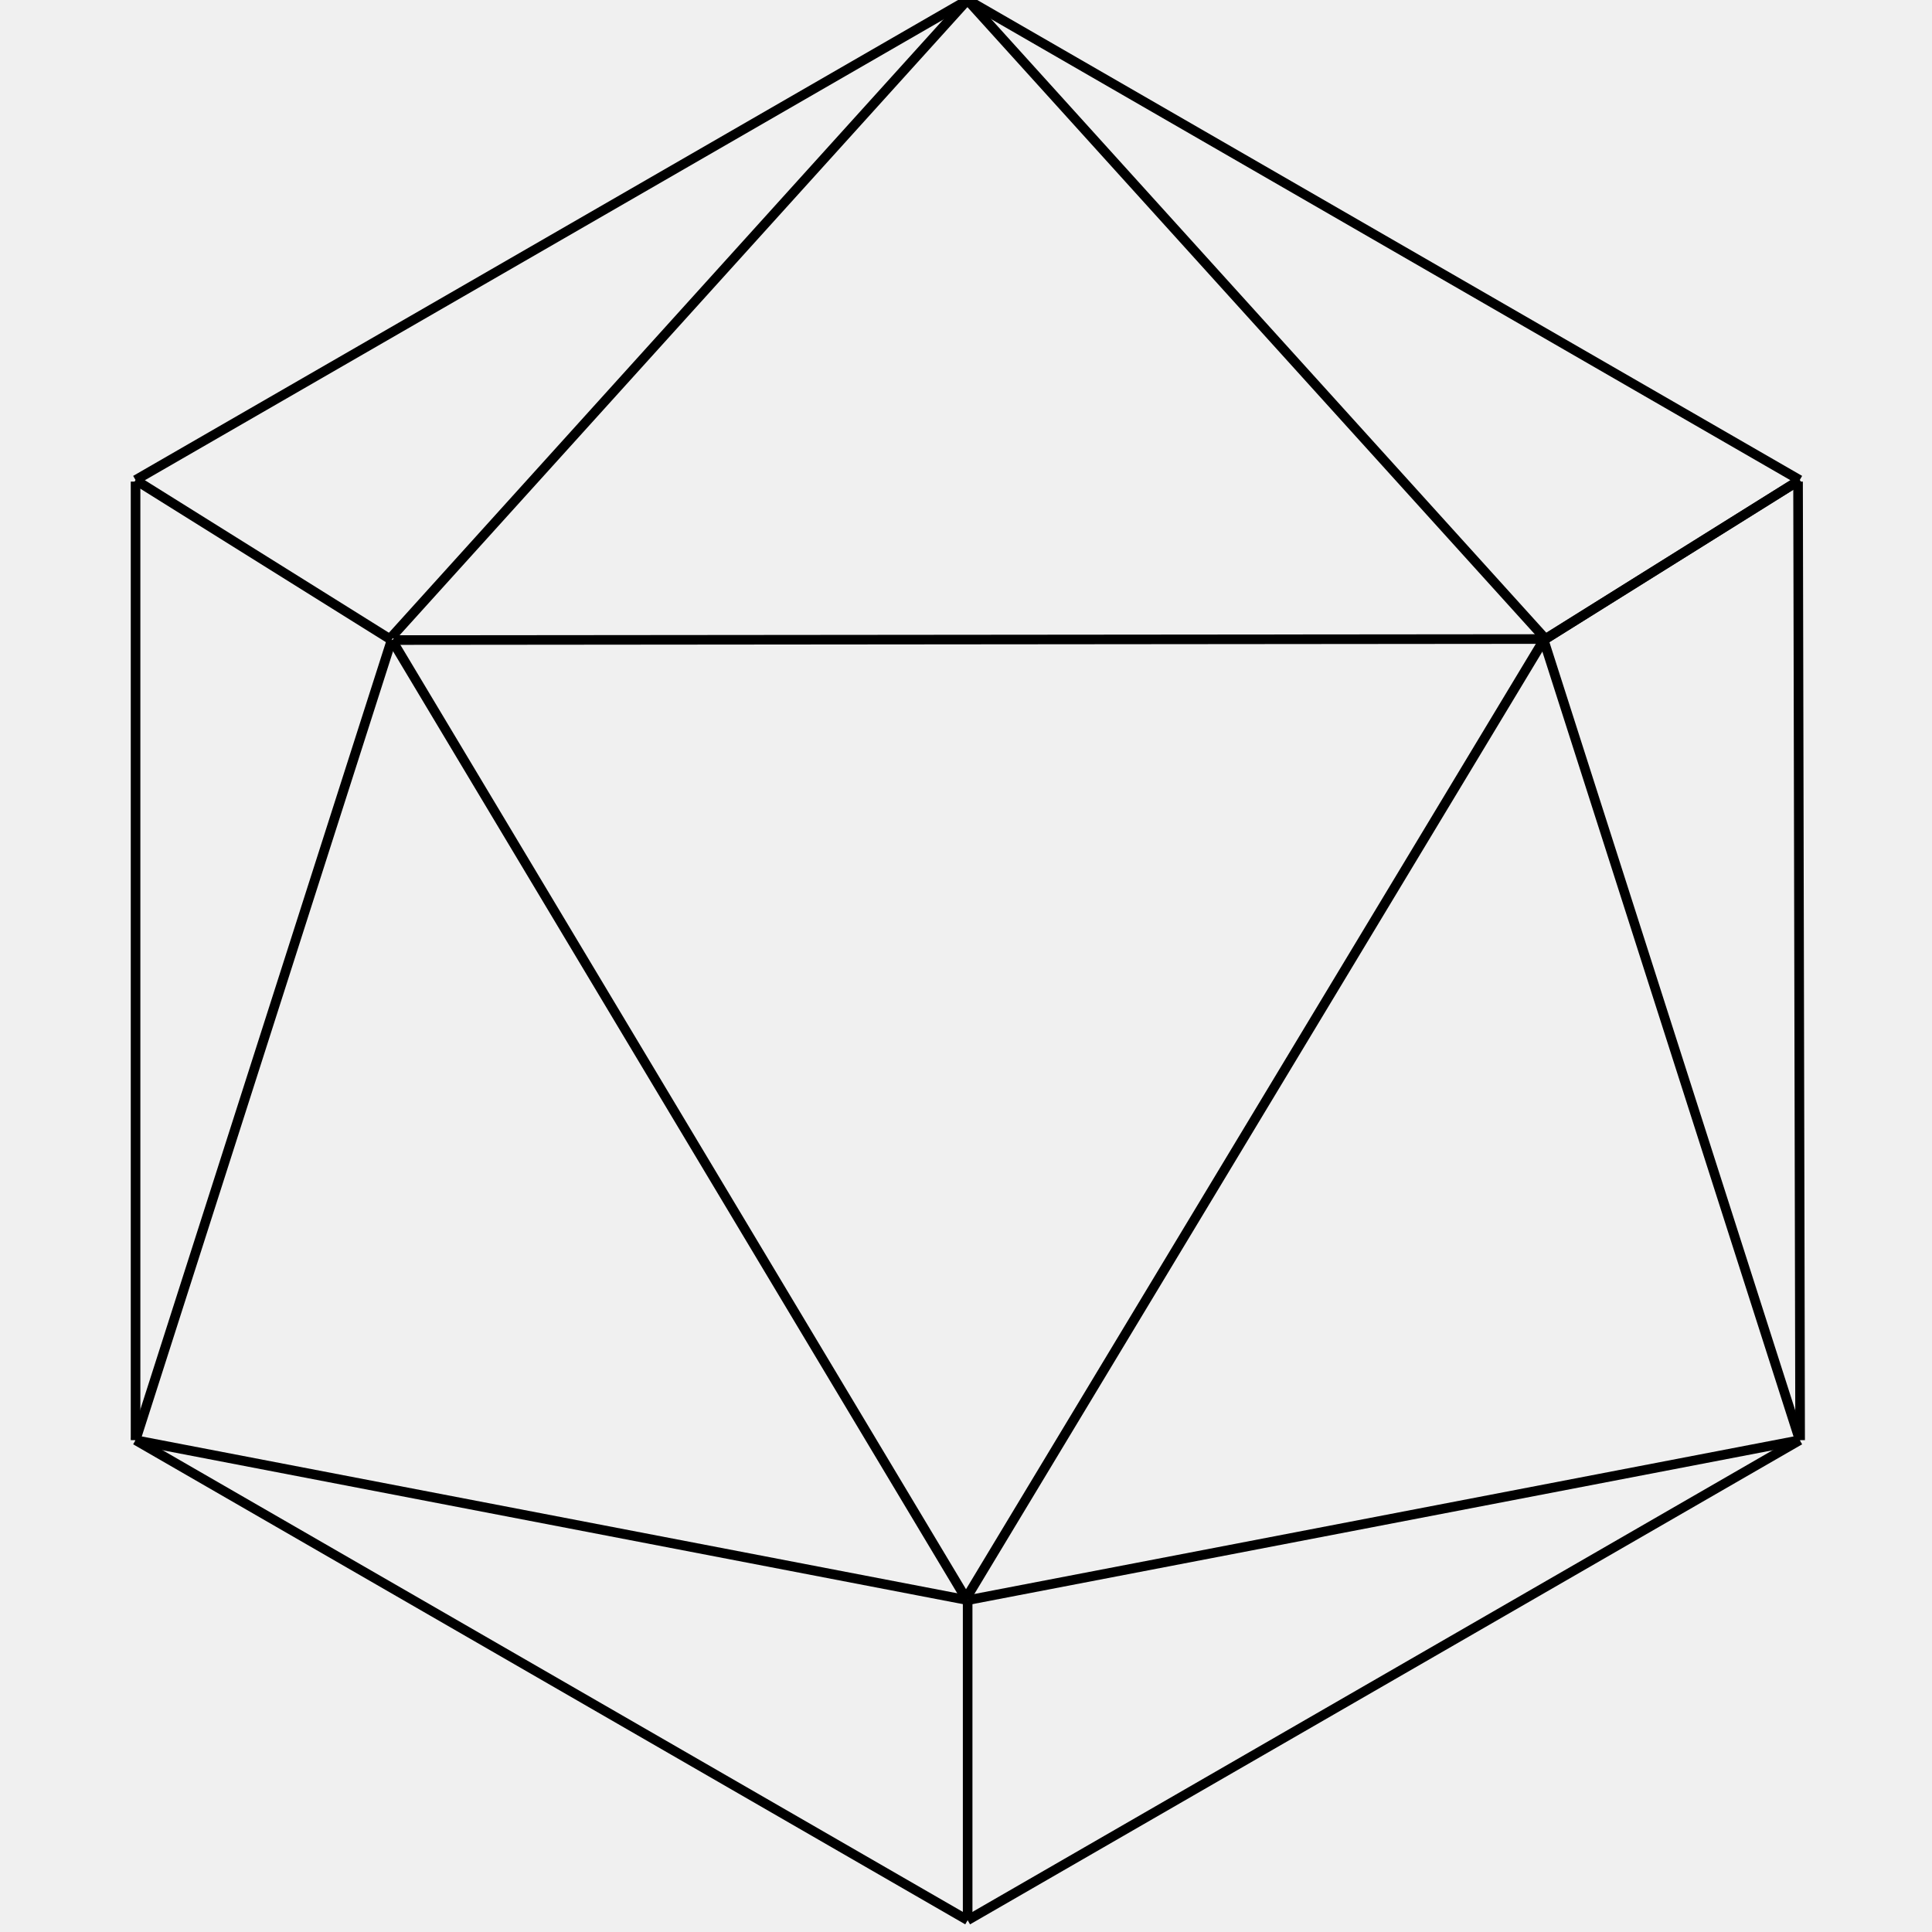
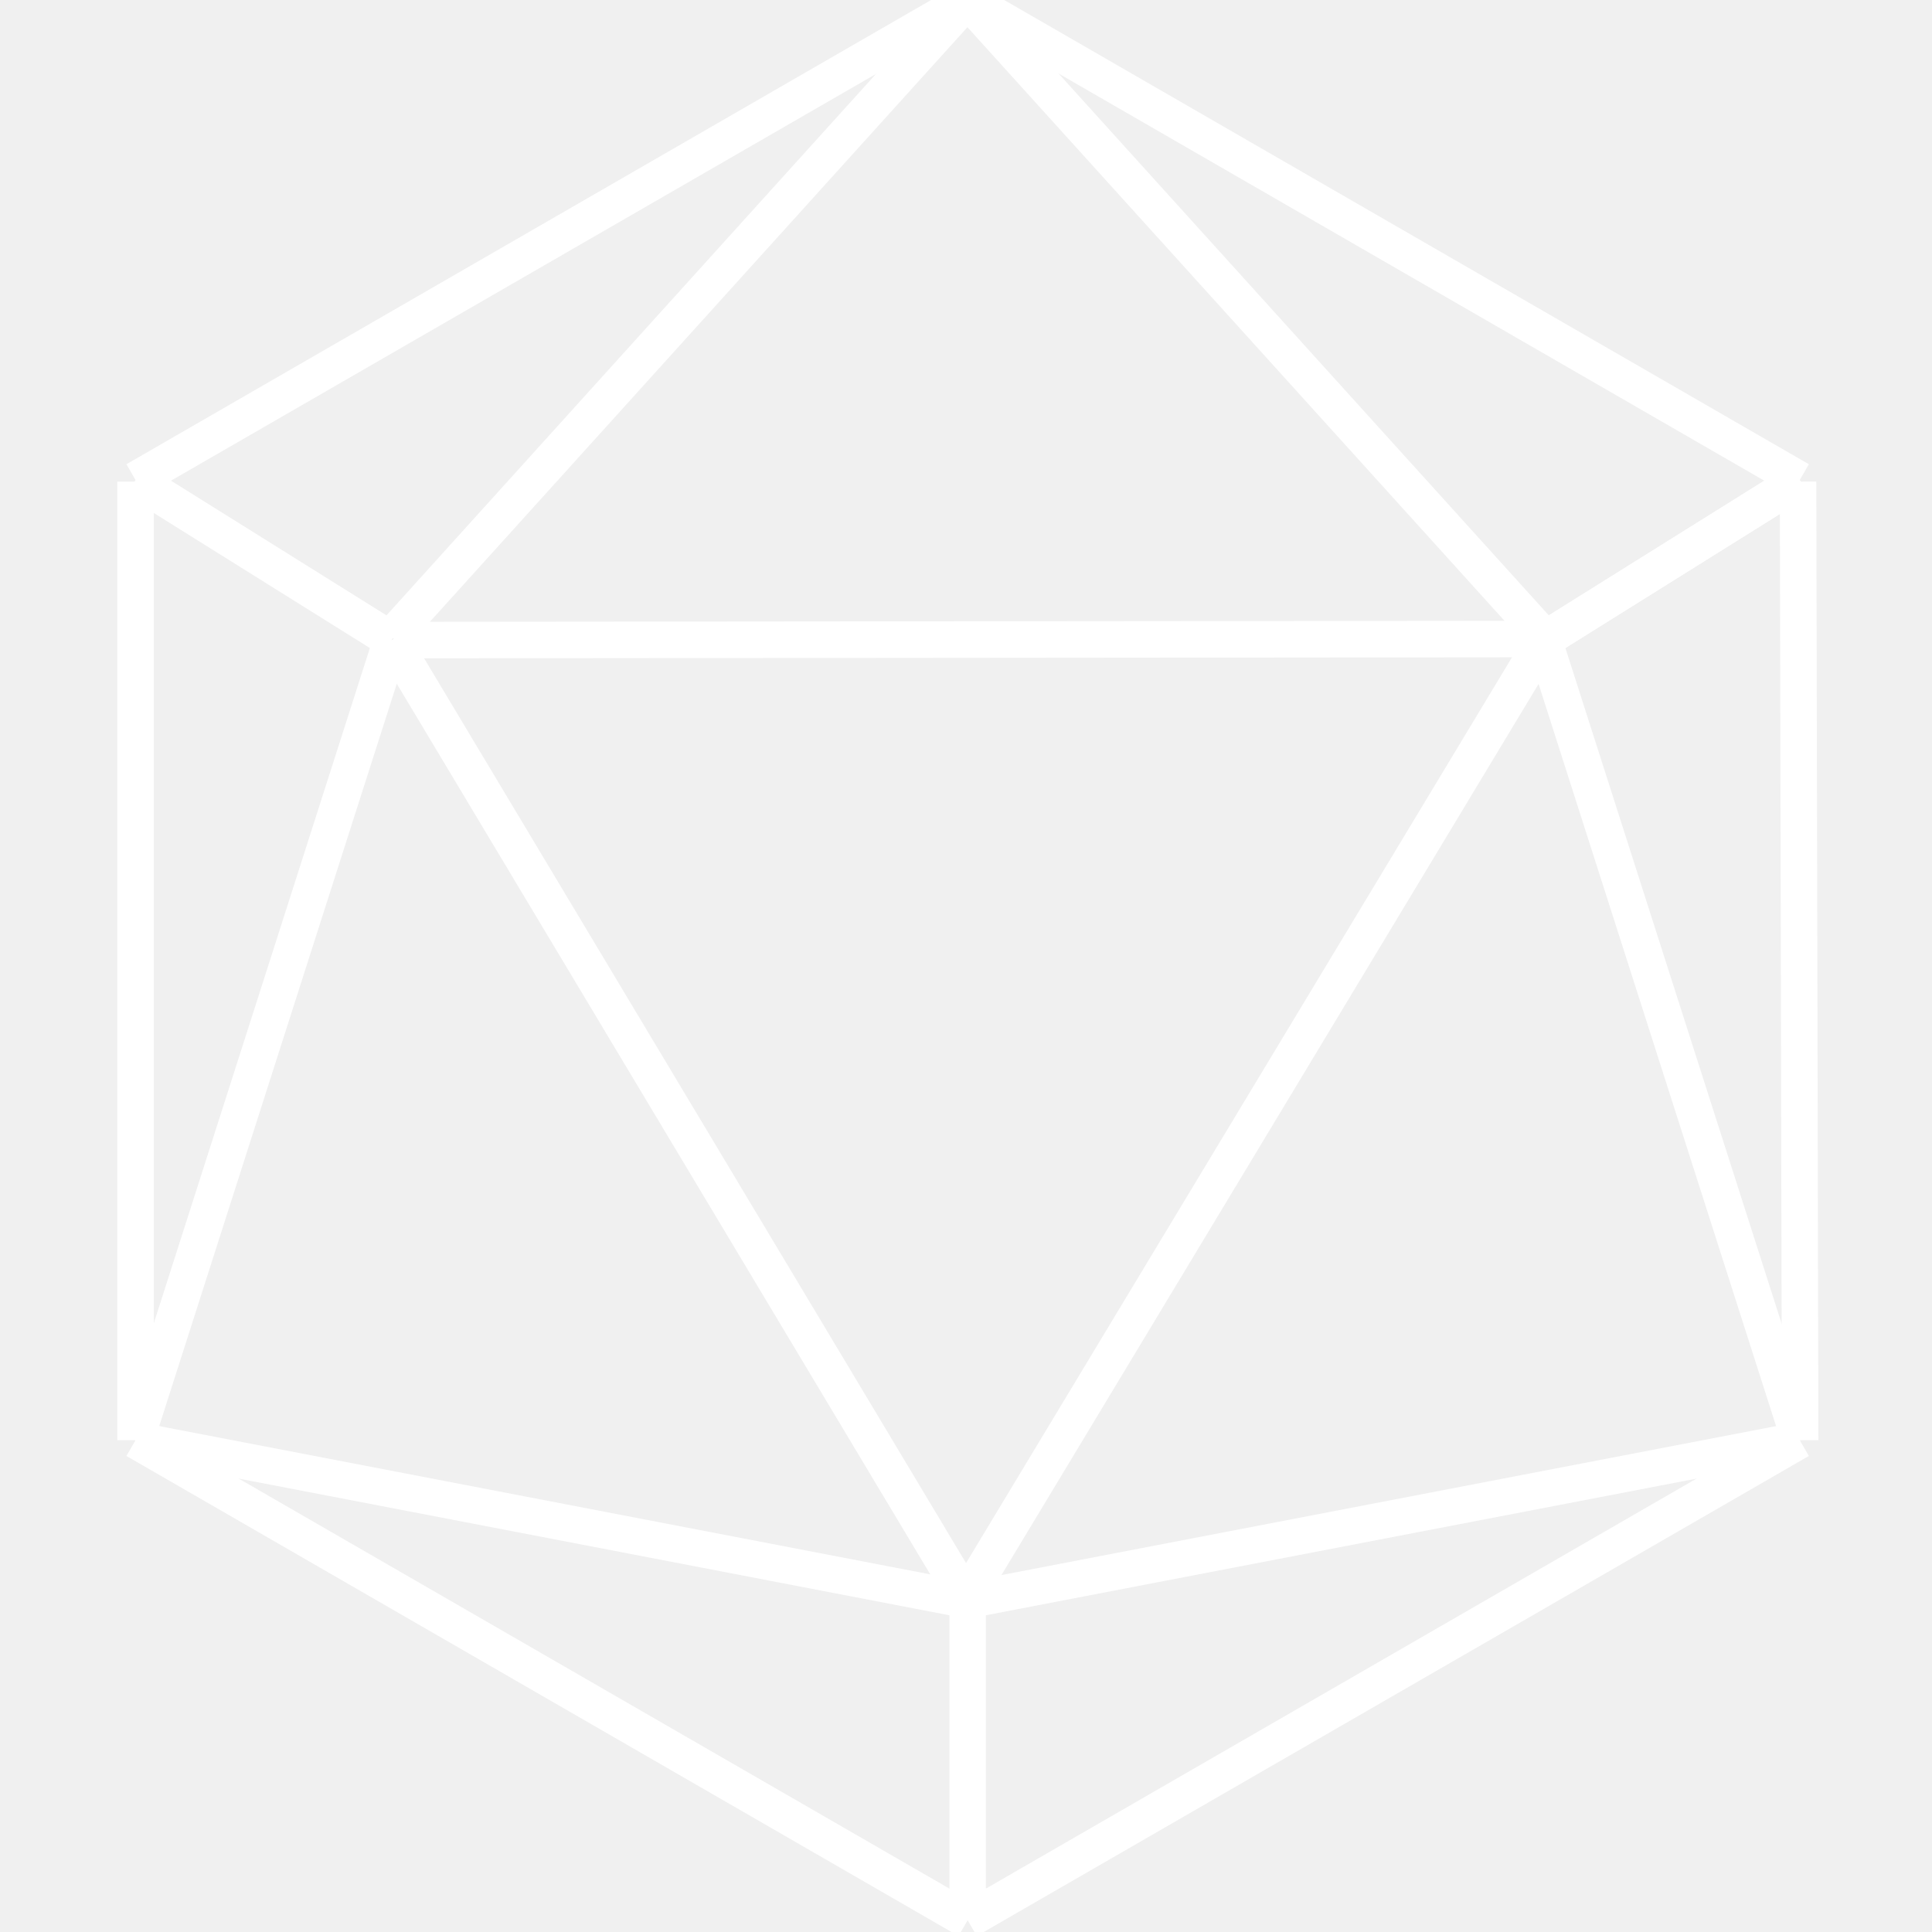
<svg xmlns="http://www.w3.org/2000/svg" width="2000" height="2000" viewBox="0 0 529.167 529.167" version="1.1" id="svg8">
  <defs id="defs2" />
  <g id="layer1" transform="translate(0,232.1667)">
    <g id="g3871" transform="matrix(1.010145,0,0,1.010145,-57.72735,-231.1565)">
-       <g id="g3835" transform="matrix(1.735514,0,0,1.735514,-183.7781,-87.77572)">
-         <path style="fill:none;stroke:#000000;stroke-width:1.5" d="m 200.051,150 c 29.897,49.914 59.794,99.828 89.691,149.743" id="svg_4" />
-         <path style="fill:none;stroke:#000000;stroke-width:1.5" d="m 380,150 c -30.086,49.914 -60.172,99.828 -90.258,149.743" id="svg_7" />
-         <path style="fill:none;stroke:#000000;stroke-width:1.5" d="M 200.322,150 C 260.214,149.946 320.107,149.891 380,149.837" id="svg_8" />
-         <path style="fill:none;stroke:#000000;stroke-width:1.5" d="M 199.998,149.513 C 229.987,116.342 259.976,83.171 289.965,50" id="svg_9" />
-         <path style="fill:none;stroke:#000000;stroke-width:1.5" d="M 380,149.513 C 349.988,116.342 319.977,83.171 289.965,50" id="svg_10" />
-         <path style="fill:none;stroke:#000000;stroke-width:1.5" d="M 420,125 C 376.667,100 333.333,75 290,50" id="svg_11" />
-         <path style="fill:none;stroke:#000000;stroke-width:1.5" d="M 160,125 C 203.333,100 246.667,75 290,50" id="svg_12" />
-         <path style="fill:none;stroke:#000000;stroke-width:1.5" d="m 420,125 c -13.333,8.333 -26.667,16.667 -40,25" id="svg_13" />
-         <path style="fill:none;stroke:#000000;stroke-width:1.5" d="m 420,125 c -13.333,8.333 -26.667,16.667 -40,25" id="svg_14" />
-         <path style="fill:none;stroke:#000000;stroke-width:1.5" d="M 420,275 C 406.667,233.333 393.333,191.667 380,150" id="svg_15" />
-         <path style="fill:none;stroke:#000000;stroke-width:1.5" d="m 420,275 c -43.333,8.333 -86.667,16.667 -130,25" id="svg_16" />
-         <path style="fill:none;stroke:#000000;stroke-width:1.5" d="m 420,275 c -43.333,25 -86.667,50 -130,75" id="svg_17" />
-         <path style="fill:none;stroke:#000000;stroke-width:1.5" d="m 290,300 c 0,16.667 0,33.333 0,50" id="svg_18" />
-         <path style="fill:none;stroke:#000000;stroke-width:1.5" d="M 419.737,125.241 C 419.845,175.161 419.953,225.081 420.061,275" id="svg_19" />
-         <path style="fill:none;stroke:#000000;stroke-width:1.5" d="m 160,125 c 13.333,8.333 26.667,16.667 40,25" id="svg_21" />
-         <path style="fill:none;stroke:#000000;stroke-width:1.5" d="M 160,125.241 C 160,175.161 160,225.081 160,275" id="svg_22" />
-         <path style="fill:none;stroke:#000000;stroke-width:1.5" d="m 160,275 c 13.333,-41.667 26.667,-83.333 40,-125" id="svg_23" />
-         <path style="fill:none;stroke:#000000;stroke-width:1.5" d="m 160,275 c 43.333,8.333 86.667,16.667 130,25" id="svg_24" />
-         <path style="fill:none;stroke:#000000;stroke-width:1.5" d="m 160,275 c 43.333,25 86.667,50 130,75" id="svg_25" />
+       <g id="g3835" transform="matrix(1.735514,0,0,1.735514,-183.7781,-87.77572)" style="fill:#ffffff;fill-opacity:1;stroke-width:1;stroke-dasharray:none">
+         <path style="fill:#ffffff;stroke:#ffffff;stroke-width:5.704;fill-opacity:1;stroke-dasharray:none;stroke-opacity:1" d="m 200.051,150 c 29.897,49.914 59.794,99.828 89.691,149.743" id="svg_4" />
+         <path style="fill:#ffffff;stroke:#ffffff;stroke-width:5.704;fill-opacity:1;stroke-dasharray:none;stroke-opacity:1" d="m 380,150 c -30.086,49.914 -60.172,99.828 -90.258,149.743" id="svg_7" />
+         <path style="fill:#ffffff;stroke:#ffffff;stroke-width:5.704;fill-opacity:1;stroke-dasharray:none;stroke-opacity:1" d="M 200.322,150 C 260.214,149.946 320.107,149.891 380,149.837" id="svg_8" />
+         <path style="fill:#ffffff;stroke:#ffffff;stroke-width:5.704;fill-opacity:1;stroke-dasharray:none;stroke-opacity:1" d="M 199.998,149.513 C 229.987,116.342 259.976,83.171 289.965,50" id="svg_9" />
+         <path style="fill:#ffffff;stroke:#ffffff;stroke-width:5.704;fill-opacity:1;stroke-dasharray:none;stroke-opacity:1" d="M 380,149.513 C 349.988,116.342 319.977,83.171 289.965,50" id="svg_10" />
+         <path style="fill:#ffffff;stroke:#ffffff;stroke-width:5.704;fill-opacity:1;stroke-dasharray:none;stroke-opacity:1" d="M 420,125 C 376.667,100 333.333,75 290,50" id="svg_11" />
+         <path style="fill:#ffffff;stroke:#ffffff;stroke-width:5.704;fill-opacity:1;stroke-dasharray:none;stroke-opacity:1" d="M 160,125 C 203.333,100 246.667,75 290,50" id="svg_12" />
+         <path style="fill:#ffffff;stroke:#ffffff;stroke-width:5.704;fill-opacity:1;stroke-dasharray:none;stroke-opacity:1" d="m 420,125 c -13.333,8.333 -26.667,16.667 -40,25" id="svg_13" />
+         <path style="fill:#ffffff;stroke:#ffffff;stroke-width:5.704;fill-opacity:1;stroke-dasharray:none;stroke-opacity:1" d="m 420,125 c -13.333,8.333 -26.667,16.667 -40,25" id="svg_14" />
+         <path style="fill:#ffffff;stroke:#ffffff;stroke-width:5.704;fill-opacity:1;stroke-dasharray:none;stroke-opacity:1" d="M 420,275 C 406.667,233.333 393.333,191.667 380,150" id="svg_15" />
+         <path style="fill:#ffffff;stroke:#ffffff;stroke-width:5.704;fill-opacity:1;stroke-dasharray:none;stroke-opacity:1" d="m 420,275 c -43.333,8.333 -86.667,16.667 -130,25" id="svg_16" />
+         <path style="fill:#ffffff;stroke:#ffffff;stroke-width:5.704;fill-opacity:1;stroke-dasharray:none;stroke-opacity:1" d="m 420,275 c -43.333,25 -86.667,50 -130,75" id="svg_17" />
+         <path style="fill:#ffffff;stroke:#ffffff;stroke-width:5.704;fill-opacity:1;stroke-dasharray:none;stroke-opacity:1" d="m 290,300 c 0,16.667 0,33.333 0,50" id="svg_18" />
+         <path style="fill:#ffffff;stroke:#ffffff;stroke-width:5.704;fill-opacity:1;stroke-dasharray:none;stroke-opacity:1" d="M 419.737,125.241 C 419.845,175.161 419.953,225.081 420.061,275" id="svg_19" />
+         <path style="fill:#ffffff;stroke:#ffffff;stroke-width:5.704;fill-opacity:1;stroke-dasharray:none;stroke-opacity:1" d="m 160,125 c 13.333,8.333 26.667,16.667 40,25" id="svg_21" />
+         <path style="fill:#ffffff;stroke:#ffffff;stroke-width:5.704;fill-opacity:1;stroke-dasharray:none;stroke-opacity:1" d="M 160,125.241 C 160,175.161 160,225.081 160,275" id="svg_22" />
+         <path style="fill:#ffffff;stroke:#ffffff;stroke-width:5.704;fill-opacity:1;stroke-dasharray:none;stroke-opacity:1" d="m 160,275 c 13.333,-41.667 26.667,-83.333 40,-125" id="svg_23" />
+         <path style="fill:#ffffff;stroke:#ffffff;stroke-width:5.704;fill-opacity:1;stroke-dasharray:none;stroke-opacity:1" d="m 160,275 c 43.333,8.333 86.667,16.667 130,25" id="svg_24" />
+         <path style="fill:#ffffff;stroke:#ffffff;stroke-width:5.704;fill-opacity:1;stroke-dasharray:none;stroke-opacity:1" d="m 160,275 c 43.333,25 86.667,50 130,75" id="svg_25" />
      </g>
    </g>
  </g>
</svg>
